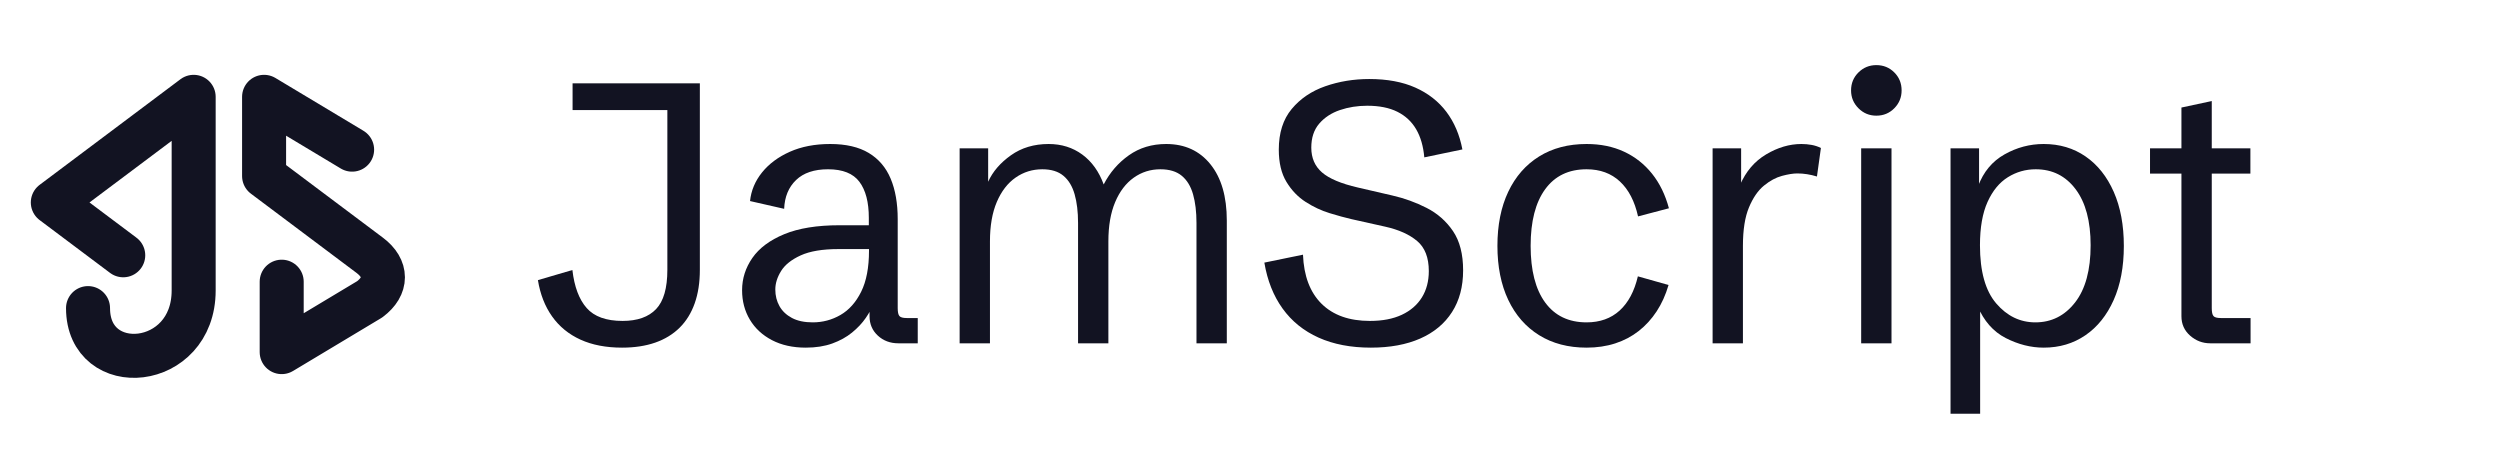
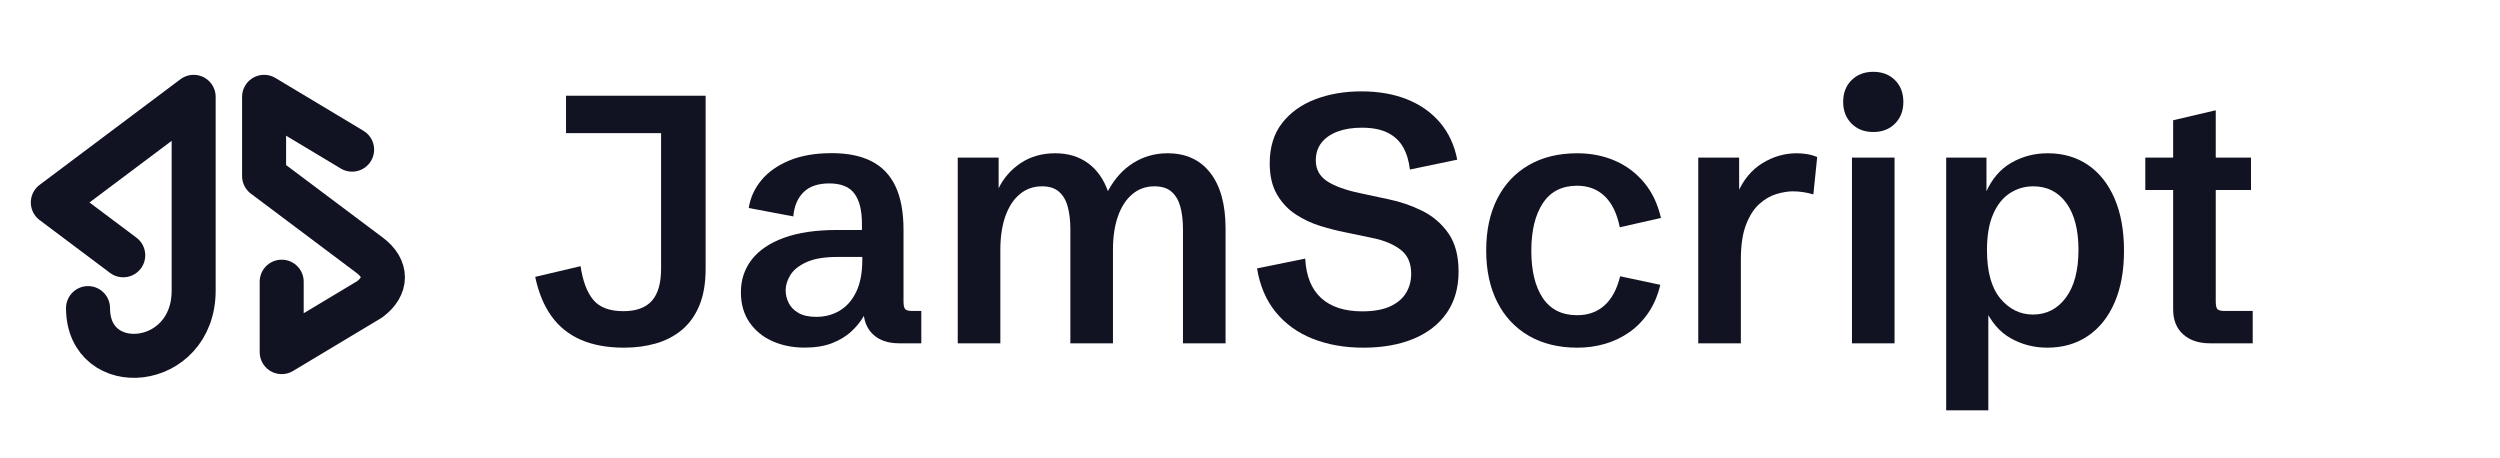
<svg xmlns="http://www.w3.org/2000/svg" width="284" height="52" viewBox="0 0 284 52">
  <g transform="translate(0 4)">
    <g fill="none" stroke="#121322" stroke-width="5" stroke-linecap="round" stroke-linejoin="round">
      <path d="M14 25 6 19 22 7v22c0 9-12 10-12 2" />
      <path d="m40 13-10-6v9l12 9c2 1.5 2 3.5 0 5l-10 6v-8" />
    </g>
  </g>
-   <path fill="#121322" transform="translate(60 39)" d="M10.664 0.492Q7.937 0.492 5.937 -0.42Q3.938 -1.333 2.717 -3.056Q1.497 -4.778 1.107 -7.178L5.024 -8.326Q5.353 -5.476 6.645 -4.009Q7.937 -2.543 10.726 -2.543Q13.248 -2.543 14.53 -3.886Q15.812 -5.229 15.812 -8.347L15.812 -26.496L5.045 -26.496L5.045 -29.531L19.503 -29.531L19.503 -8.347Q19.503 -6.193 18.918 -4.542Q18.334 -2.892 17.206 -1.774Q16.078 -0.656 14.438 -0.082Q12.797 0.492 10.664 0.492Z" />
-   <path fill="#121322" transform="translate(82.5176 39)" d="M9.023 0.492Q6.809 0.492 5.178 -0.359Q3.548 -1.21 2.666 -2.687Q1.784 -4.163 1.784 -6.029Q1.784 -8.019 2.953 -9.7Q4.122 -11.382 6.573 -12.397Q9.023 -13.412 12.858 -13.412L16.55 -13.412L16.181 -13.043L16.181 -14.253Q16.181 -16.919 15.114 -18.344Q14.048 -19.77 11.546 -19.77Q9.188 -19.77 7.916 -18.549Q6.645 -17.329 6.562 -15.278L2.687 -16.16Q2.871 -17.944 4.05 -19.411Q5.229 -20.877 7.208 -21.759Q9.188 -22.641 11.792 -22.641Q14.479 -22.641 16.17 -21.625Q17.862 -20.61 18.662 -18.703Q19.462 -16.796 19.462 -14.109L19.462 -3.999Q19.462 -3.322 19.657 -3.097Q19.852 -2.871 20.487 -2.871L21.738 -2.871L21.738 0L19.544 0Q18.149 0 17.206 -0.872Q16.263 -1.743 16.263 -3.076L16.263 -4.635L16.775 -4.635Q16.447 -3.773 15.832 -2.881Q15.217 -1.989 14.273 -1.22Q13.33 -0.451 12.028 0.021Q10.726 0.492 9.023 0.492ZM9.803 -2.379Q11.505 -2.379 12.961 -3.22Q14.417 -4.061 15.309 -5.855Q16.201 -7.649 16.201 -10.521L16.201 -10.705L12.735 -10.705Q10.008 -10.705 8.439 -9.987Q6.87 -9.27 6.214 -8.213Q5.558 -7.157 5.558 -6.111Q5.558 -5.065 6.029 -4.225Q6.501 -3.384 7.444 -2.881Q8.388 -2.379 9.803 -2.379Z" />
-   <path fill="#121322" transform="translate(105.671 39)" d="M3.343 0L3.343 -22.148L6.583 -22.148L6.583 -18.354Q7.362 -20.077 9.167 -21.359Q10.972 -22.641 13.453 -22.641Q15.647 -22.641 17.278 -21.441Q18.908 -20.241 19.708 -18.047Q20.754 -20.077 22.569 -21.359Q24.384 -22.641 26.804 -22.641Q29.982 -22.641 31.838 -20.333Q33.694 -18.026 33.694 -13.945L33.694 0L30.249 0L30.249 -13.679Q30.249 -15.565 29.859 -16.929Q29.47 -18.293 28.578 -19.031Q27.686 -19.77 26.147 -19.77Q24.466 -19.77 23.123 -18.816Q21.779 -17.862 21.01 -16.037Q20.241 -14.212 20.241 -11.587L20.241 0L16.796 0L16.796 -13.679Q16.796 -15.565 16.406 -16.929Q16.017 -18.293 15.135 -19.031Q14.253 -19.77 12.735 -19.77Q11.054 -19.77 9.7 -18.826Q8.347 -17.883 7.567 -16.058Q6.788 -14.232 6.788 -11.587L6.788 0L3.343 0Z" />
-   <path fill="#121322" transform="translate(142.318 39)" d="M13.412 0.492Q10.008 0.492 7.475 -0.646Q4.942 -1.784 3.384 -3.948Q1.825 -6.111 1.312 -9.167L5.701 -10.069Q5.845 -6.439 7.813 -4.491Q9.782 -2.543 13.31 -2.543Q15.442 -2.543 16.929 -3.24Q18.416 -3.938 19.206 -5.209Q19.995 -6.48 19.995 -8.203Q19.995 -10.5 18.672 -11.618Q17.35 -12.735 15.053 -13.248L11.197 -14.109Q10.131 -14.355 8.726 -14.786Q7.321 -15.217 6.009 -16.058Q4.696 -16.898 3.825 -18.334Q2.953 -19.77 2.953 -22.005Q2.953 -24.855 4.419 -26.619Q5.886 -28.383 8.234 -29.203Q10.582 -30.023 13.228 -30.023Q16.283 -30.023 18.467 -29.049Q20.651 -28.075 21.995 -26.291Q23.338 -24.507 23.81 -22.025L19.482 -21.123Q19.318 -23.01 18.56 -24.312Q17.801 -25.614 16.427 -26.301Q15.053 -26.988 13.002 -26.988Q11.341 -26.988 9.895 -26.496Q8.449 -26.004 7.547 -24.958Q6.645 -23.912 6.645 -22.23Q6.645 -20.467 7.865 -19.411Q9.085 -18.354 11.936 -17.698L15.832 -16.796Q17.903 -16.324 19.749 -15.381Q21.595 -14.438 22.743 -12.746Q23.892 -11.054 23.892 -8.285Q23.892 -5.517 22.63 -3.548Q21.369 -1.579 19.021 -0.543Q16.673 0.492 13.412 0.492Z" />
-   <path fill="#121322" transform="translate(168.056 39)" d="M12.182 0.492Q9.064 0.492 6.788 -0.923Q4.512 -2.338 3.281 -4.932Q2.051 -7.526 2.051 -11.074Q2.051 -14.622 3.281 -17.216Q4.512 -19.811 6.788 -21.226Q9.064 -22.641 12.182 -22.641Q14.561 -22.641 16.437 -21.769Q18.313 -20.897 19.616 -19.267Q20.918 -17.637 21.533 -15.34L18.026 -14.417Q17.452 -17.001 15.965 -18.385Q14.479 -19.77 12.182 -19.77Q9.126 -19.77 7.475 -17.503Q5.824 -15.237 5.824 -11.074Q5.824 -6.891 7.475 -4.635Q9.126 -2.379 12.182 -2.379Q14.458 -2.379 15.935 -3.722Q17.411 -5.065 18.006 -7.608L21.492 -6.624Q21 -4.942 20.139 -3.63Q19.277 -2.317 18.098 -1.395Q16.919 -0.472 15.432 0.01Q13.945 0.492 12.182 0.492Z" />
-   <path fill="#121322" transform="translate(191.209 39)" d="M3.343 0L3.343 -22.148L6.583 -22.148L6.583 -17.452L6.46 -17.985Q7.444 -20.282 9.423 -21.461Q11.402 -22.641 13.433 -22.641Q14.027 -22.641 14.591 -22.538Q15.155 -22.436 15.647 -22.189L15.196 -18.949Q14.068 -19.298 12.961 -19.298Q12.264 -19.298 11.228 -19.021Q10.192 -18.744 9.177 -17.914Q8.162 -17.083 7.475 -15.442Q6.788 -13.802 6.788 -11.074L6.788 0L3.343 0Z" />
-   <path fill="#121322" transform="translate(208.066 39)" d="M3.363 0L3.363 -22.148L6.809 -22.148L6.809 0L3.363 0ZM5.086 -25.86Q3.896 -25.86 3.056 -26.701Q2.215 -27.542 2.215 -28.731Q2.215 -29.941 3.056 -30.772Q3.896 -31.603 5.086 -31.603Q6.296 -31.603 7.126 -30.772Q7.957 -29.941 7.957 -28.731Q7.957 -27.542 7.126 -26.701Q6.296 -25.86 5.086 -25.86Z" />
-   <path fill="#121322" transform="translate(218.238 39)" d="M3.343 7.998L3.343 -22.148L6.583 -22.148L6.583 -17.534L6.48 -17.862Q7.383 -20.282 9.475 -21.461Q11.566 -22.641 13.925 -22.641Q16.632 -22.641 18.683 -21.226Q20.733 -19.811 21.882 -17.206Q23.03 -14.602 23.03 -11.054Q23.03 -7.506 21.872 -4.912Q20.713 -2.317 18.662 -0.913Q16.611 0.492 13.925 0.492Q11.751 0.492 9.618 -0.595Q7.485 -1.682 6.398 -4.266L6.706 -4.43L6.706 7.998L3.343 7.998ZM12.981 -2.379Q15.729 -2.379 17.493 -4.645Q19.257 -6.911 19.257 -11.136Q19.257 -15.237 17.555 -17.503Q15.853 -19.77 13.022 -19.77Q11.3 -19.77 9.854 -18.867Q8.408 -17.965 7.547 -16.058Q6.686 -14.15 6.686 -11.136Q6.686 -6.686 8.531 -4.532Q10.377 -2.379 12.981 -2.379Z" />
-   <path fill="#121322" transform="translate(243.012 39)" d="M8.08 0Q6.768 0 5.783 -0.872Q4.799 -1.743 4.799 -3.076L4.799 -19.277L1.23 -19.277L1.23 -22.148L4.799 -22.148L4.799 -26.783L8.244 -27.521L8.244 -22.148L12.633 -22.148L12.633 -19.277L8.244 -19.277L8.244 -3.999Q8.244 -3.322 8.439 -3.097Q8.634 -2.871 9.27 -2.871L12.653 -2.871L12.653 0L8.08 0Z" />
+   <g transform="translate(60 0)" fill="#121322">
+     <path d="M10.902 39.496Q8.056 39.496 6 38.606Q3.945 37.717 2.655 35.929Q1.365 34.14 0.799 31.452L5.954 30.237Q6.327 32.777 7.396 34.063Q8.466 35.349 10.813 35.349Q13 35.349 14.05 34.173Q15.099 32.998 15.099 30.513V15.123H4.301V10.875H20.16V30.513Q20.16 33.008 19.435 34.731Q18.711 36.454 17.431 37.502Q16.152 38.55 14.482 39.023Q12.812 39.496 10.902 39.496Z" />
+     <path d="M31.415 39.489Q29.36 39.489 27.716 38.742Q26.073 37.995 25.119 36.586Q24.165 35.176 24.165 33.197Q24.165 31.074 25.402 29.483Q26.64 27.891 29.071 27.009Q31.503 26.126 35.088 26.126H38.268L37.916 26.592V25.399Q37.916 23.135 37.058 21.986Q36.201 20.837 34.201 20.837Q32.297 20.837 31.285 21.831Q30.272 22.825 30.12 24.584L25.058 23.63Q25.321 21.897 26.481 20.487Q27.641 19.077 29.653 18.237Q31.666 17.397 34.496 17.397Q37.195 17.397 39.005 18.317Q40.814 19.237 41.727 21.164Q42.64 23.091 42.64 26.127V34.244Q42.64 34.895 42.826 35.11Q43.011 35.325 43.617 35.325H44.66V39.0H42.147Q40.241 39.0 39.165 37.975Q38.088 36.95 38.088 35.15V33.968L38.906 34.203Q38.627 35.037 38.098 35.95Q37.569 36.864 36.694 37.67Q35.819 38.476 34.522 38.983Q33.225 39.489 31.415 39.489ZM32.729 35.995Q34.195 35.995 35.377 35.299Q36.559 34.602 37.257 33.172Q37.956 31.742 37.956 29.538V29.188H35.172Q32.89 29.188 31.598 29.787Q30.305 30.387 29.778 31.258Q29.25 32.13 29.25 32.978Q29.25 33.726 29.595 34.416Q29.94 35.105 30.704 35.55Q31.468 35.995 32.729 35.995Z" />
+     <path d="M48.8 39.0V17.906H53.445V21.385Q54.302 19.624 55.967 18.517Q57.632 17.411 59.887 17.411Q62.044 17.411 63.577 18.52Q65.11 19.629 65.858 21.712Q66.968 19.624 68.73 18.517Q70.492 17.411 72.636 17.411Q75.764 17.411 77.495 19.645Q79.225 21.879 79.225 25.974V39.0H74.385V26.033Q74.385 24.606 74.095 23.512Q73.804 22.418 73.102 21.792Q72.401 21.166 71.137 21.166Q69.697 21.166 68.636 22.054Q67.575 22.942 67.004 24.556Q66.433 26.17 66.433 28.361V39.0H61.593V26.033Q61.593 24.606 61.302 23.509Q61.012 22.411 60.313 21.789Q59.614 21.166 58.371 21.166Q56.93 21.166 55.863 22.045Q54.796 22.923 54.218 24.54Q53.64 26.157 53.64 28.368V39.0Z" />
+     <path d="M94.88 39.496Q91.692 39.496 89.135 38.486Q86.578 37.475 84.933 35.469Q83.287 33.462 82.799 30.491L88.275 29.377Q88.425 32.336 90.079 33.853Q91.732 35.369 94.749 35.369Q96.679 35.369 97.904 34.812Q99.128 34.256 99.719 33.29Q100.31 32.324 100.31 31.093Q100.31 29.289 99.107 28.366Q97.904 27.442 95.912 27.035L92.75 26.375Q91.459 26.121 89.984 25.667Q88.508 25.213 87.204 24.362Q85.901 23.511 85.071 22.1Q84.24 20.689 84.24 18.54Q84.24 15.792 85.647 13.984Q87.054 12.177 89.414 11.278Q91.775 10.379 94.637 10.379Q97.608 10.379 99.879 11.3Q102.151 12.221 103.608 13.951Q105.065 15.68 105.542 18.138L100.164 19.259Q99.994 17.765 99.386 16.706Q98.777 15.647 97.637 15.077Q96.496 14.506 94.691 14.506Q93.142 14.506 91.97 14.938Q90.798 15.37 90.137 16.195Q89.476 17.019 89.476 18.225Q89.476 19.73 90.742 20.574Q92.009 21.419 94.502 21.943L97.722 22.634Q99.728 23.043 101.557 23.948Q103.385 24.854 104.539 26.505Q105.694 28.157 105.694 30.841Q105.694 33.618 104.345 35.554Q102.996 37.489 100.564 38.492Q98.133 39.496 94.88 39.496Z" />
+     <path d="M119.193 39.496Q116.002 39.496 113.676 38.148Q111.351 36.8 110.091 34.32Q108.832 31.839 108.832 28.446Q108.832 25.047 110.088 22.573Q111.344 20.099 113.666 18.755Q115.989 17.411 119.173 17.411Q121.512 17.411 123.461 18.258Q125.409 19.104 126.773 20.741Q128.138 22.378 128.684 24.76L124.007 25.82Q123.54 23.487 122.299 22.293Q121.058 21.099 119.159 21.099Q116.578 21.099 115.268 23.083Q113.958 25.066 113.958 28.487Q113.958 31.913 115.265 33.86Q116.572 35.807 119.166 35.807Q121.025 35.807 122.266 34.699Q123.508 33.591 124.048 31.384L128.611 32.355Q128.182 34.152 127.282 35.489Q126.381 36.827 125.127 37.716Q123.872 38.605 122.362 39.05Q120.852 39.496 119.193 39.496Z" />
+     <path d="M132.922 39.0V17.906H137.566V22.547L137.375 21.972Q138.353 19.684 140.194 18.547Q142.035 17.411 144.103 17.411Q144.696 17.411 145.287 17.508Q145.878 17.606 146.434 17.84L145.998 22.082Q144.803 21.736 143.674 21.736Q142.829 21.736 141.809 22.04Q140.789 22.344 139.869 23.162Q138.949 23.98 138.355 25.509Q137.762 27.038 137.762 29.481V39.0Z" />
+     <path d="M150.383 39.0V17.906H155.222V39.0ZM152.802 14.996Q151.293 14.996 150.338 14.041Q149.383 13.085 149.383 11.576Q149.383 10.054 150.338 9.105Q151.293 8.157 152.802 8.157Q154.324 8.157 155.273 9.105Q156.222 10.054 156.222 11.576Q156.222 13.085 155.273 14.041Q154.324 14.996 152.802 14.996Z" />
+     <path d="M161.086 46.617V17.906H165.663V22.2L165.586 21.894Q166.586 19.583 168.474 18.497Q170.362 17.411 172.622 17.411Q175.254 17.411 177.2 18.741Q179.146 20.072 180.217 22.556Q181.287 25.04 181.287 28.486Q181.287 31.919 180.207 34.389Q179.127 36.86 177.167 38.178Q175.207 39.496 172.561 39.496Q170.33 39.496 168.426 38.43Q166.522 37.365 165.427 34.917L165.874 34.828V46.617ZM170.944 35.733Q173.259 35.733 174.686 33.807Q176.114 31.88 176.114 28.381Q176.114 24.959 174.732 23.062Q173.349 21.166 170.983 21.166Q169.524 21.166 168.325 21.942Q167.126 22.717 166.423 24.322Q165.72 25.927 165.72 28.408Q165.72 32.089 167.24 33.911Q168.759 35.733 170.944 35.733Z" />
+     <path d="M191.062 39.0Q189.133 39.0 188.001 37.978Q186.869 36.957 186.869 35.15V21.581H183.705V17.906H186.869V13.66L191.709 12.527V17.906H195.714V21.581H191.709V34.244Q191.709 34.893 191.894 35.109Q192.08 35.325 192.685 35.325H195.908V39.0Z" />
+   </g>
</svg>
